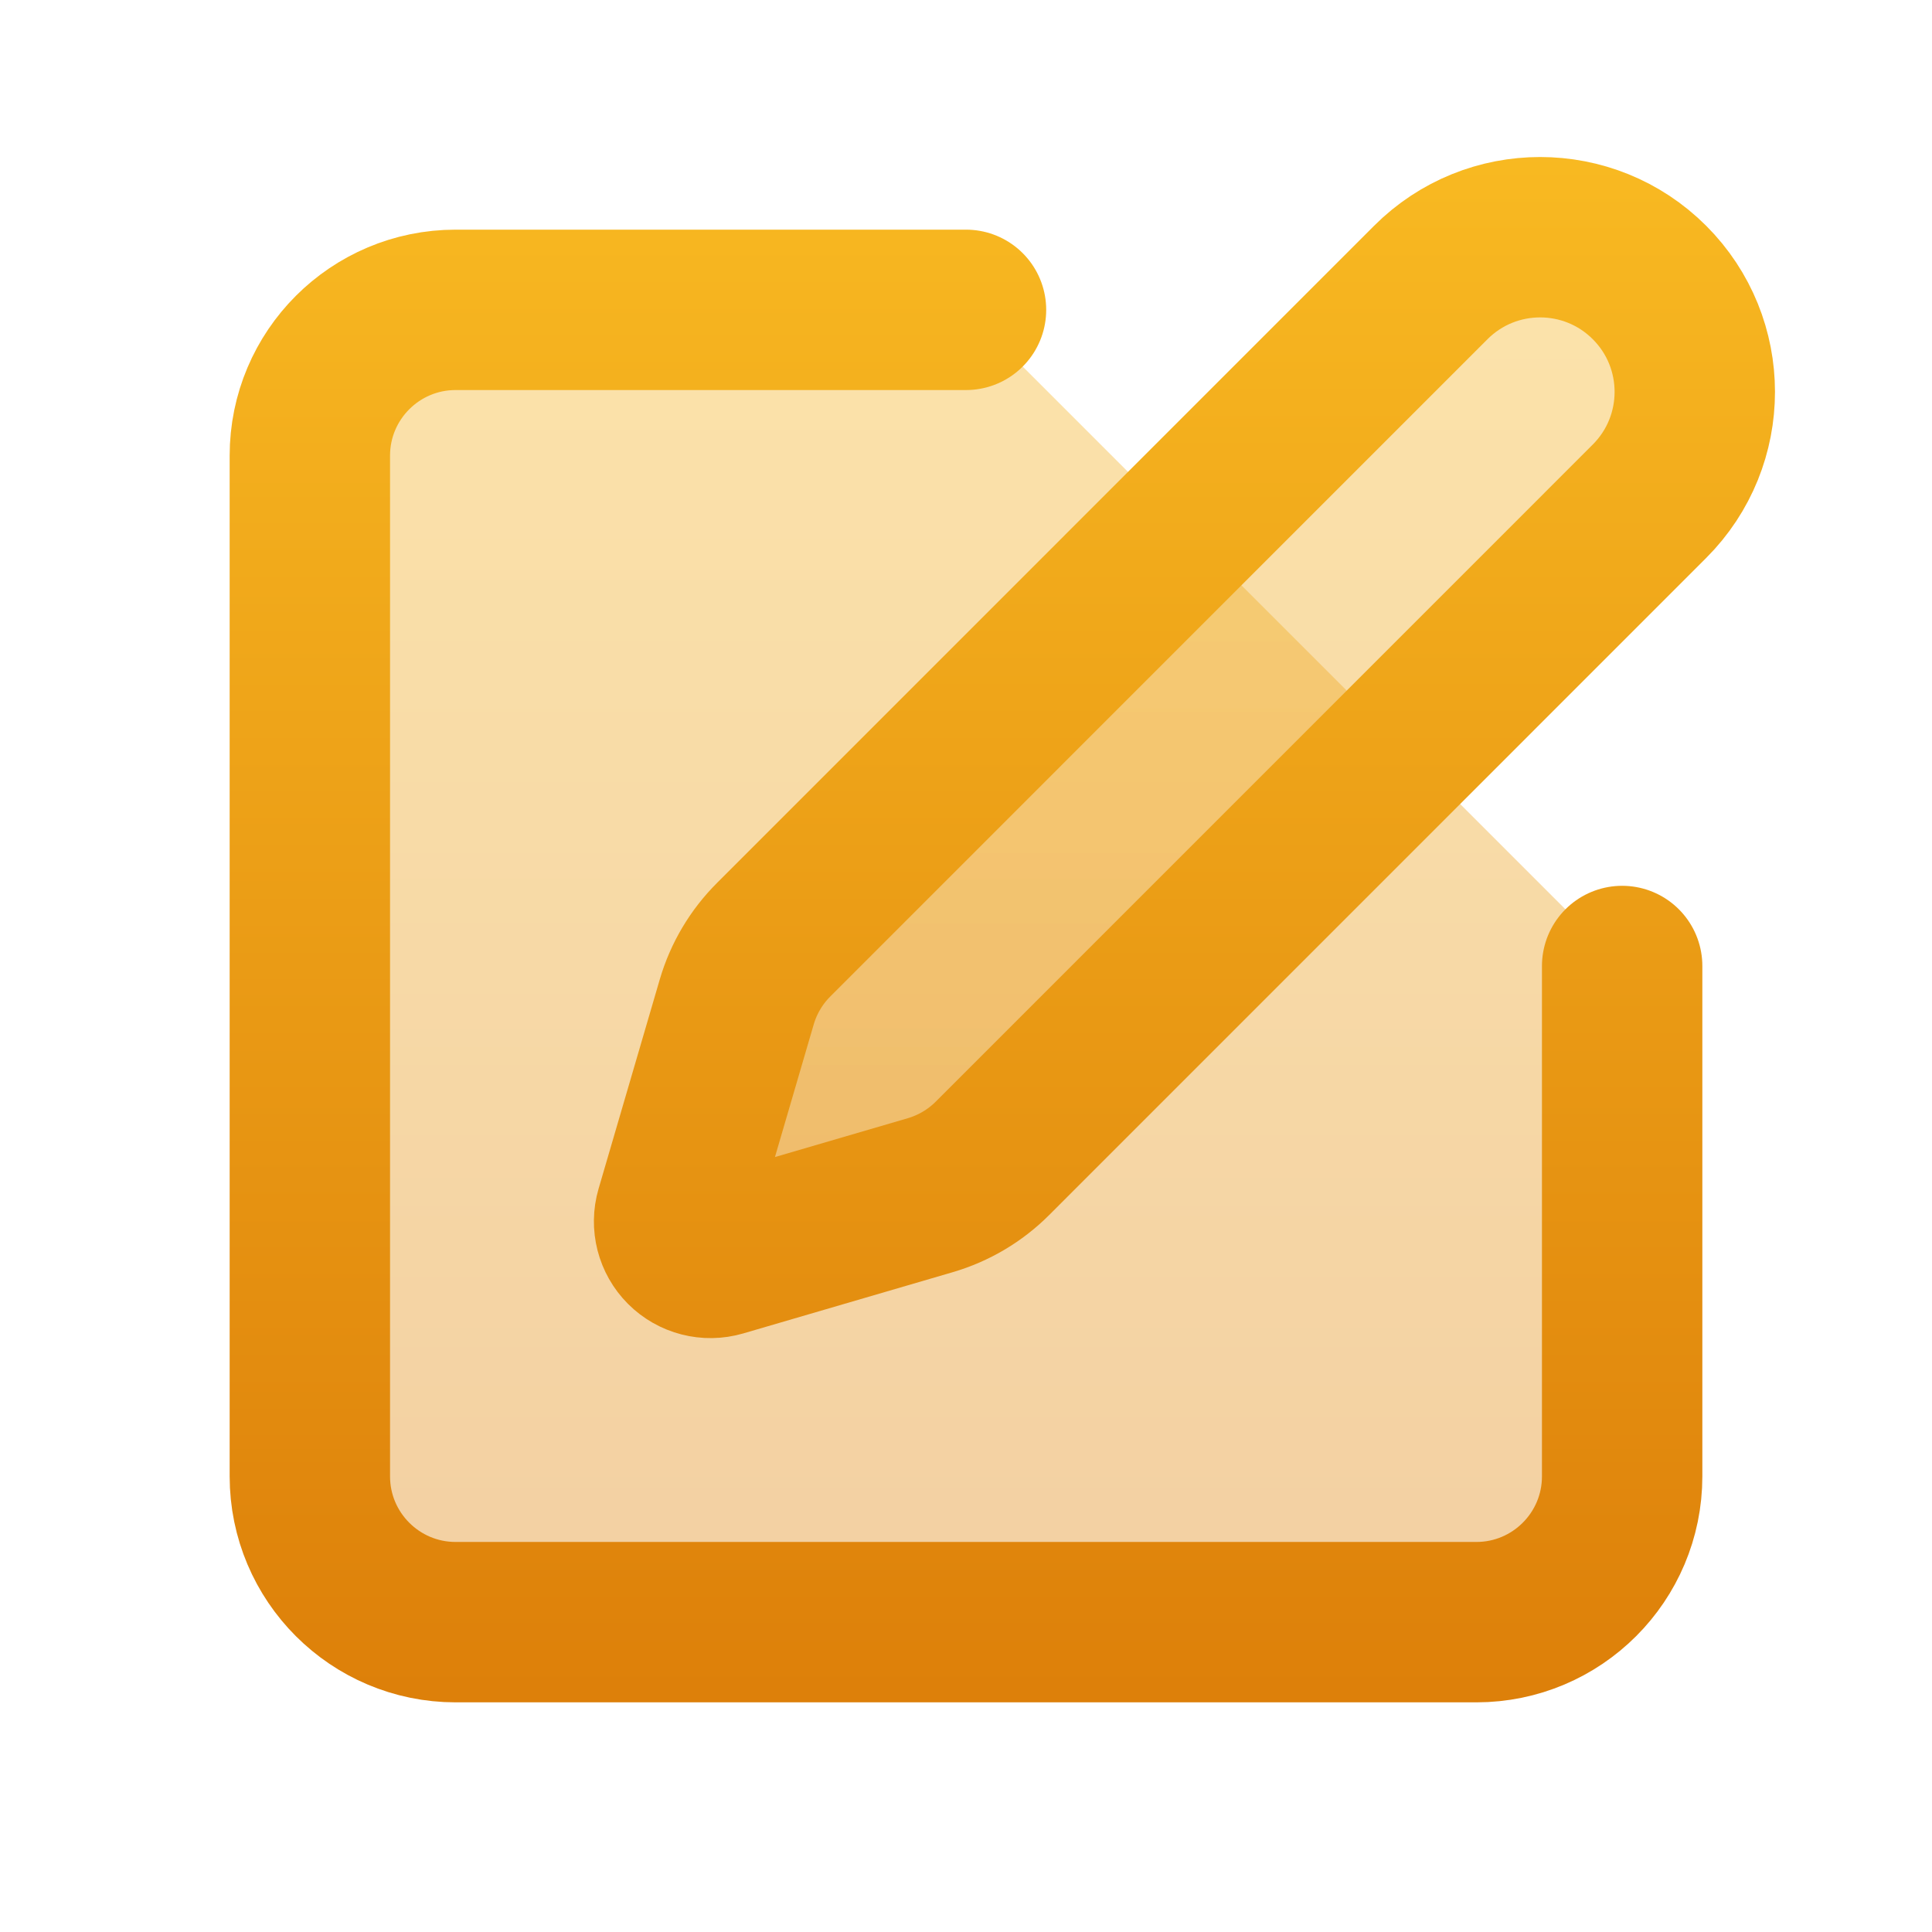
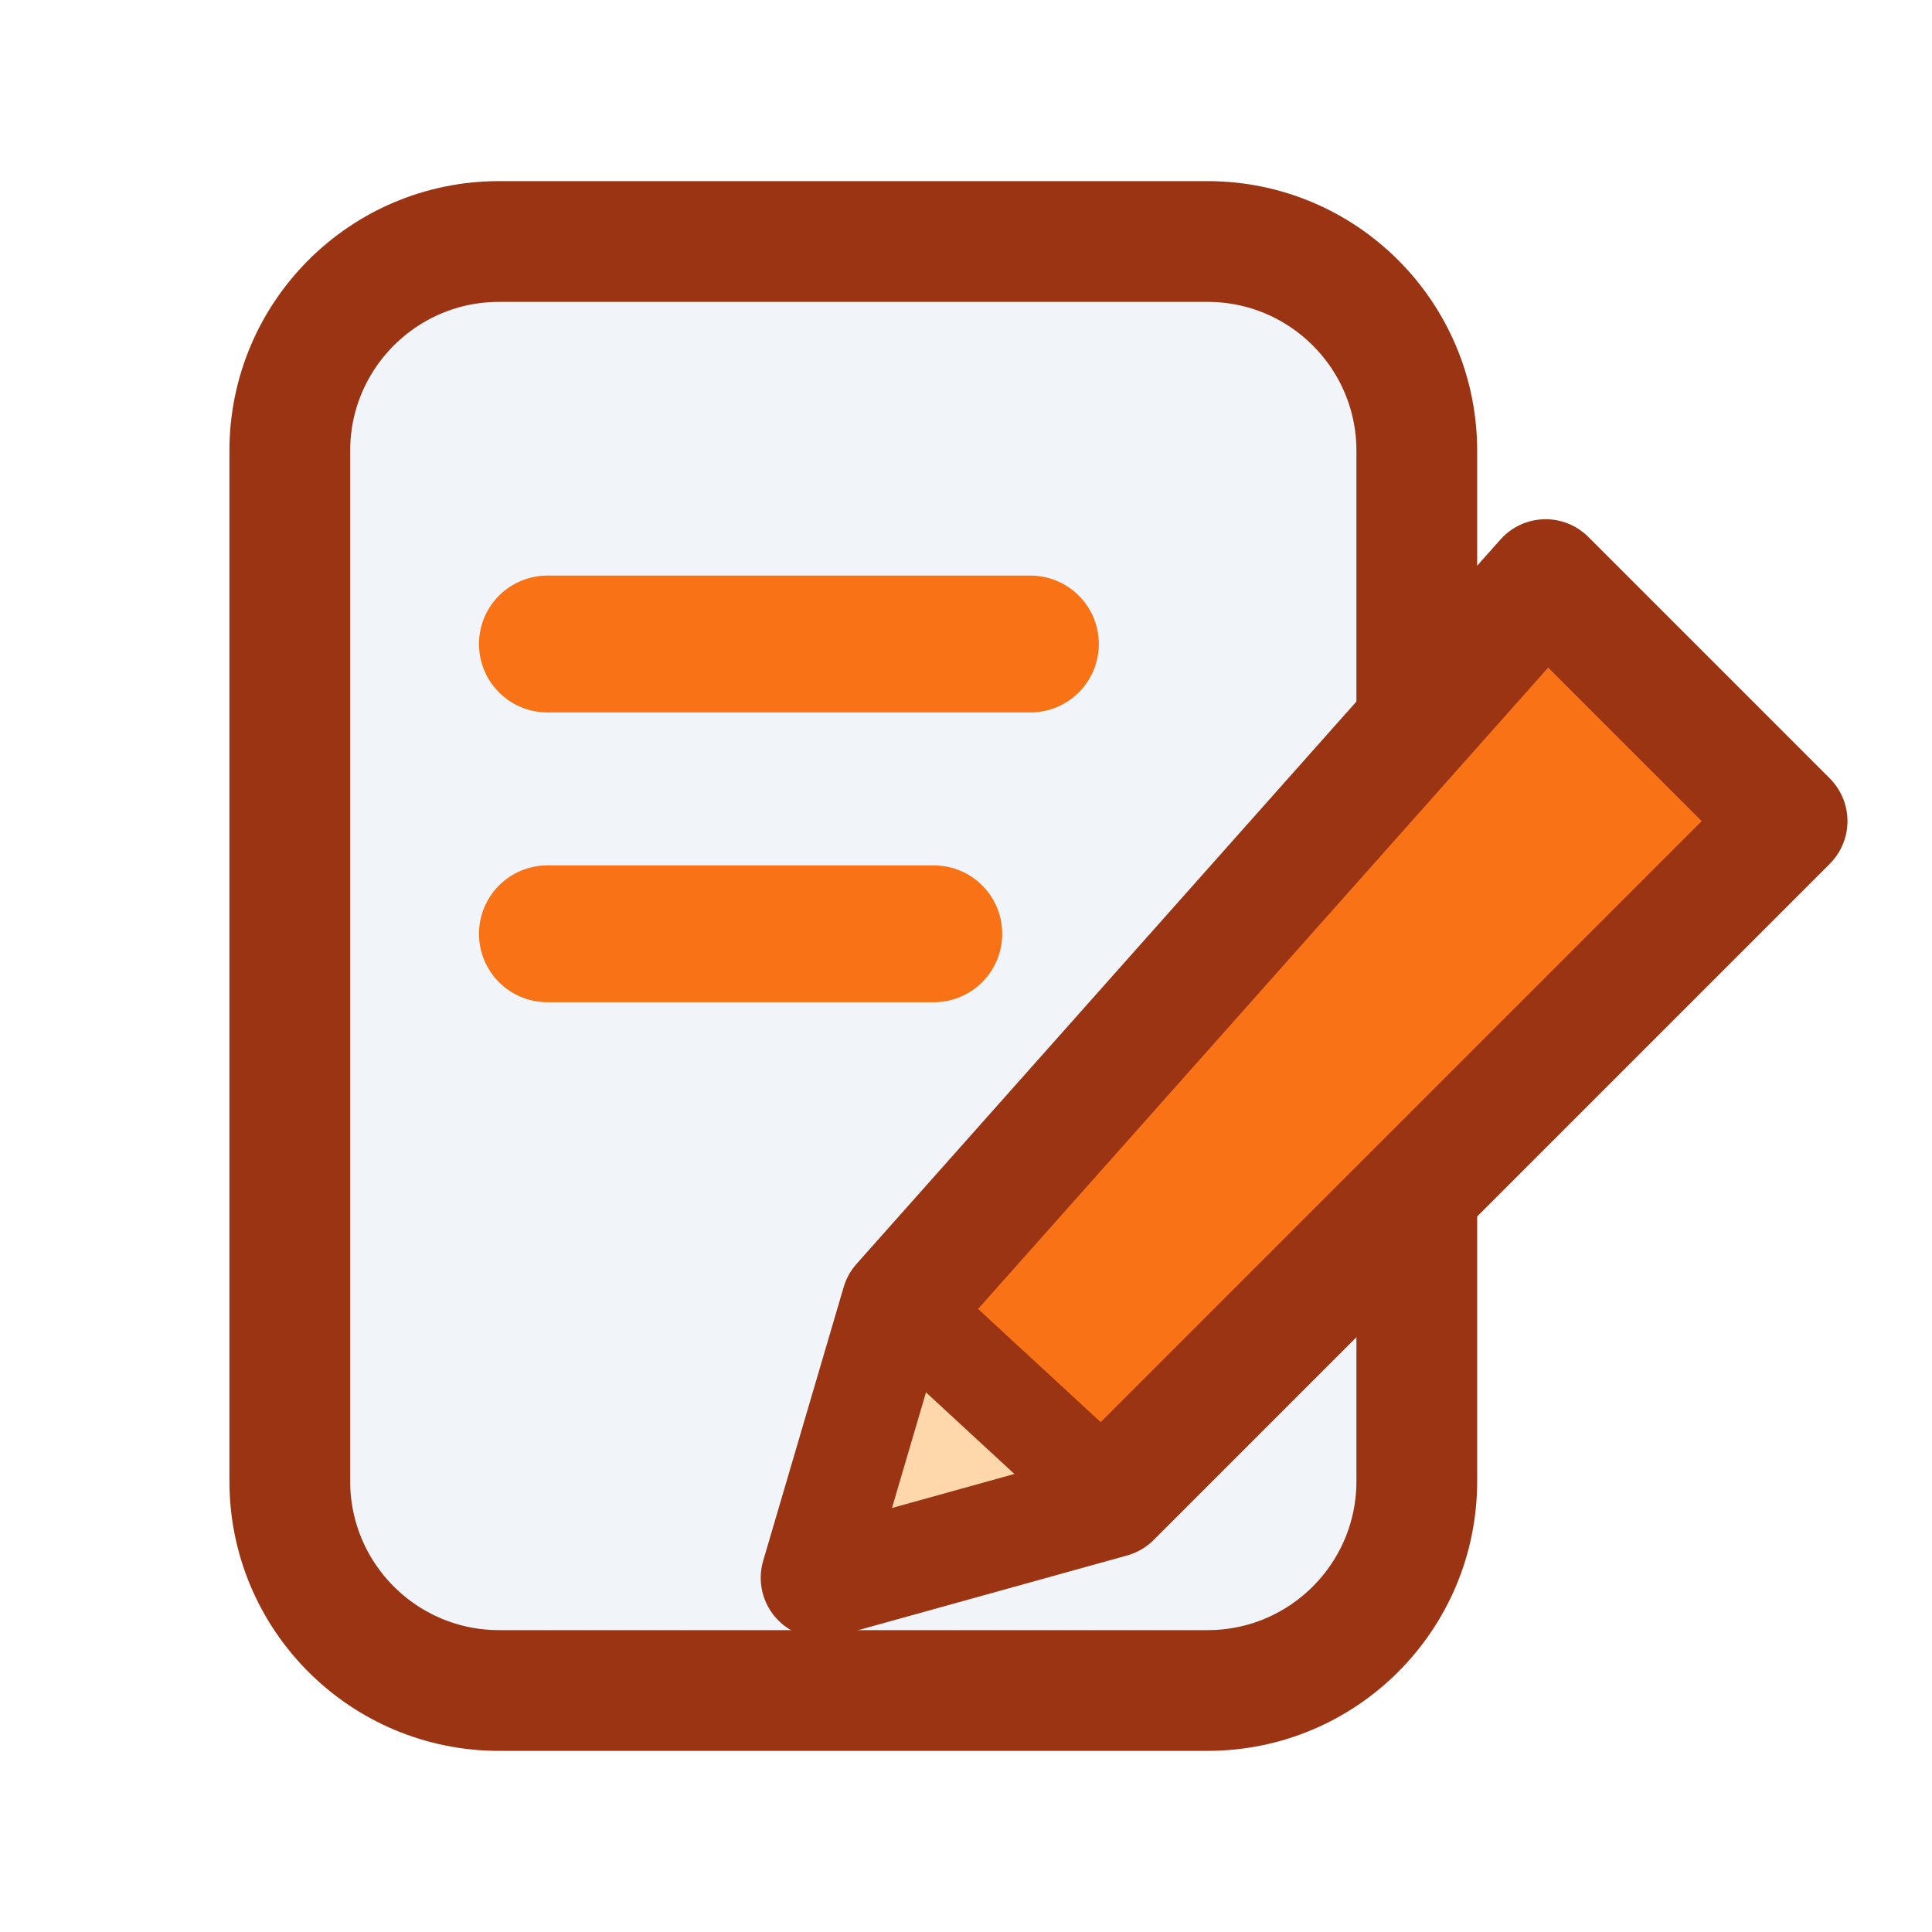
- <svg xmlns="http://www.w3.org/2000/svg" width="72" height="72" viewBox="-1.25 -1.25 26.5 26.5">
-   <defs>
-     <linearGradient id="g" gradientUnits="userSpaceOnUse" x1="0" y1="-1.25" x2="0" y2="25.25">
-       <stop offset="0" stop-color="#fbbf24" />
-       <stop offset="1" stop-color="#d97706" />
-     </linearGradient>
-   </defs>
-   <g fill="url(#g)" fill-opacity="0.38" stroke="url(#g)" stroke-width="2.2" stroke-linecap="round" stroke-linejoin="round">
-     <path d="M12 3H5a2 2 0 0 0-2 2v14a2 2 0 0 0 2 2h14a2 2 0 0 0 2-2v-7" />
-     <path d="M18.375 2.625a1 1 0 0 1 3 3l-9.013 9.014a2 2 0 0 1-.853.505l-2.873.84a.5.5 0 0 1-.62-.62l.84-2.873a2 2 0 0 1 .506-.852z" />
+ <svg xmlns="http://www.w3.org/2000/svg" width="72" height="72" viewBox="0 0 24 24">
+   <g stroke-linecap="round" stroke-linejoin="round">
+     <rect x="3.6" y="3" width="14" height="18" rx="2.6" fill="#f1f5f9" stroke="#9a3412" stroke-width="1.5" />
+     <line x1="6.8" y1="8" x2="12.8" y2="8" stroke="#f97316" stroke-width="1.7" />
+     <line x1="6.8" y1="11.6" x2="11.6" y2="11.6" stroke="#f97316" stroke-width="1.7" />
+     <polygon points="19.2,7.2 22.2,10.2 13.8,18.6 10.2,19.6 11.2,16.2" fill="#f97316" stroke="#9a3412" stroke-width="1.5" />
+     <polygon points="11.2,16.2 13.8,18.6 10.2,19.6" fill="#fed7aa" stroke="#9a3412" stroke-width="1.2" />
  </g>
</svg>
